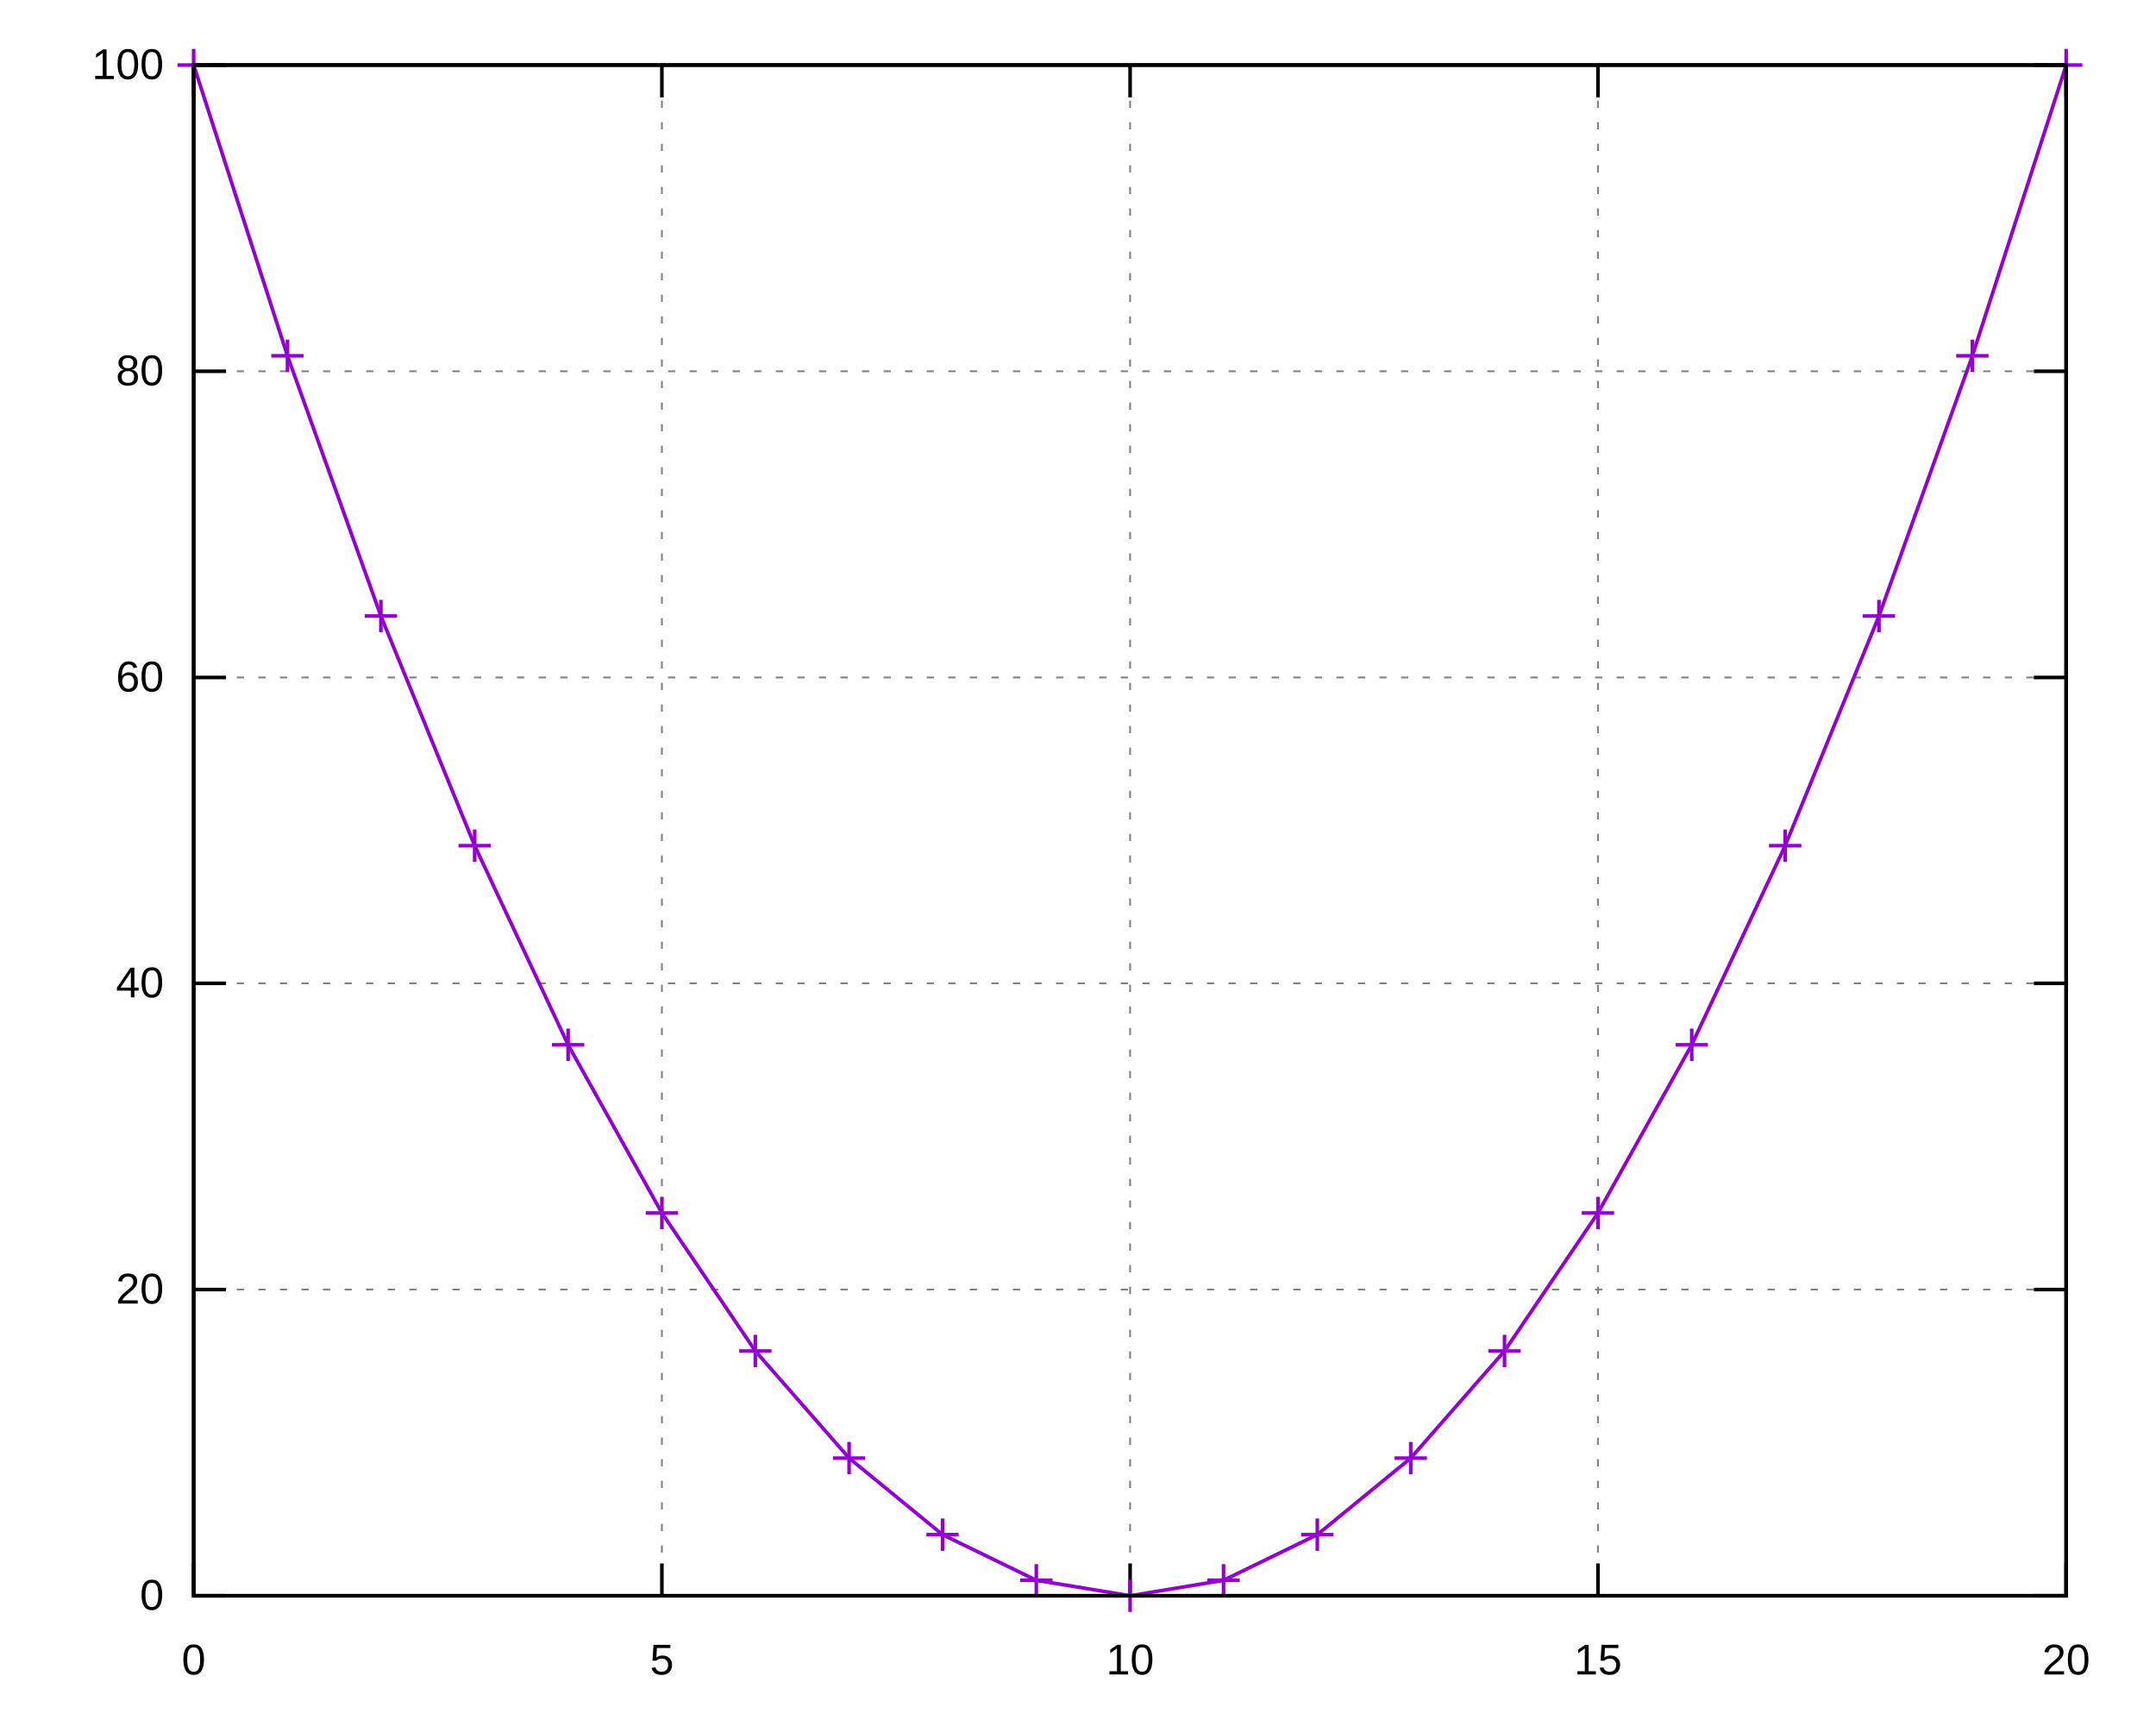
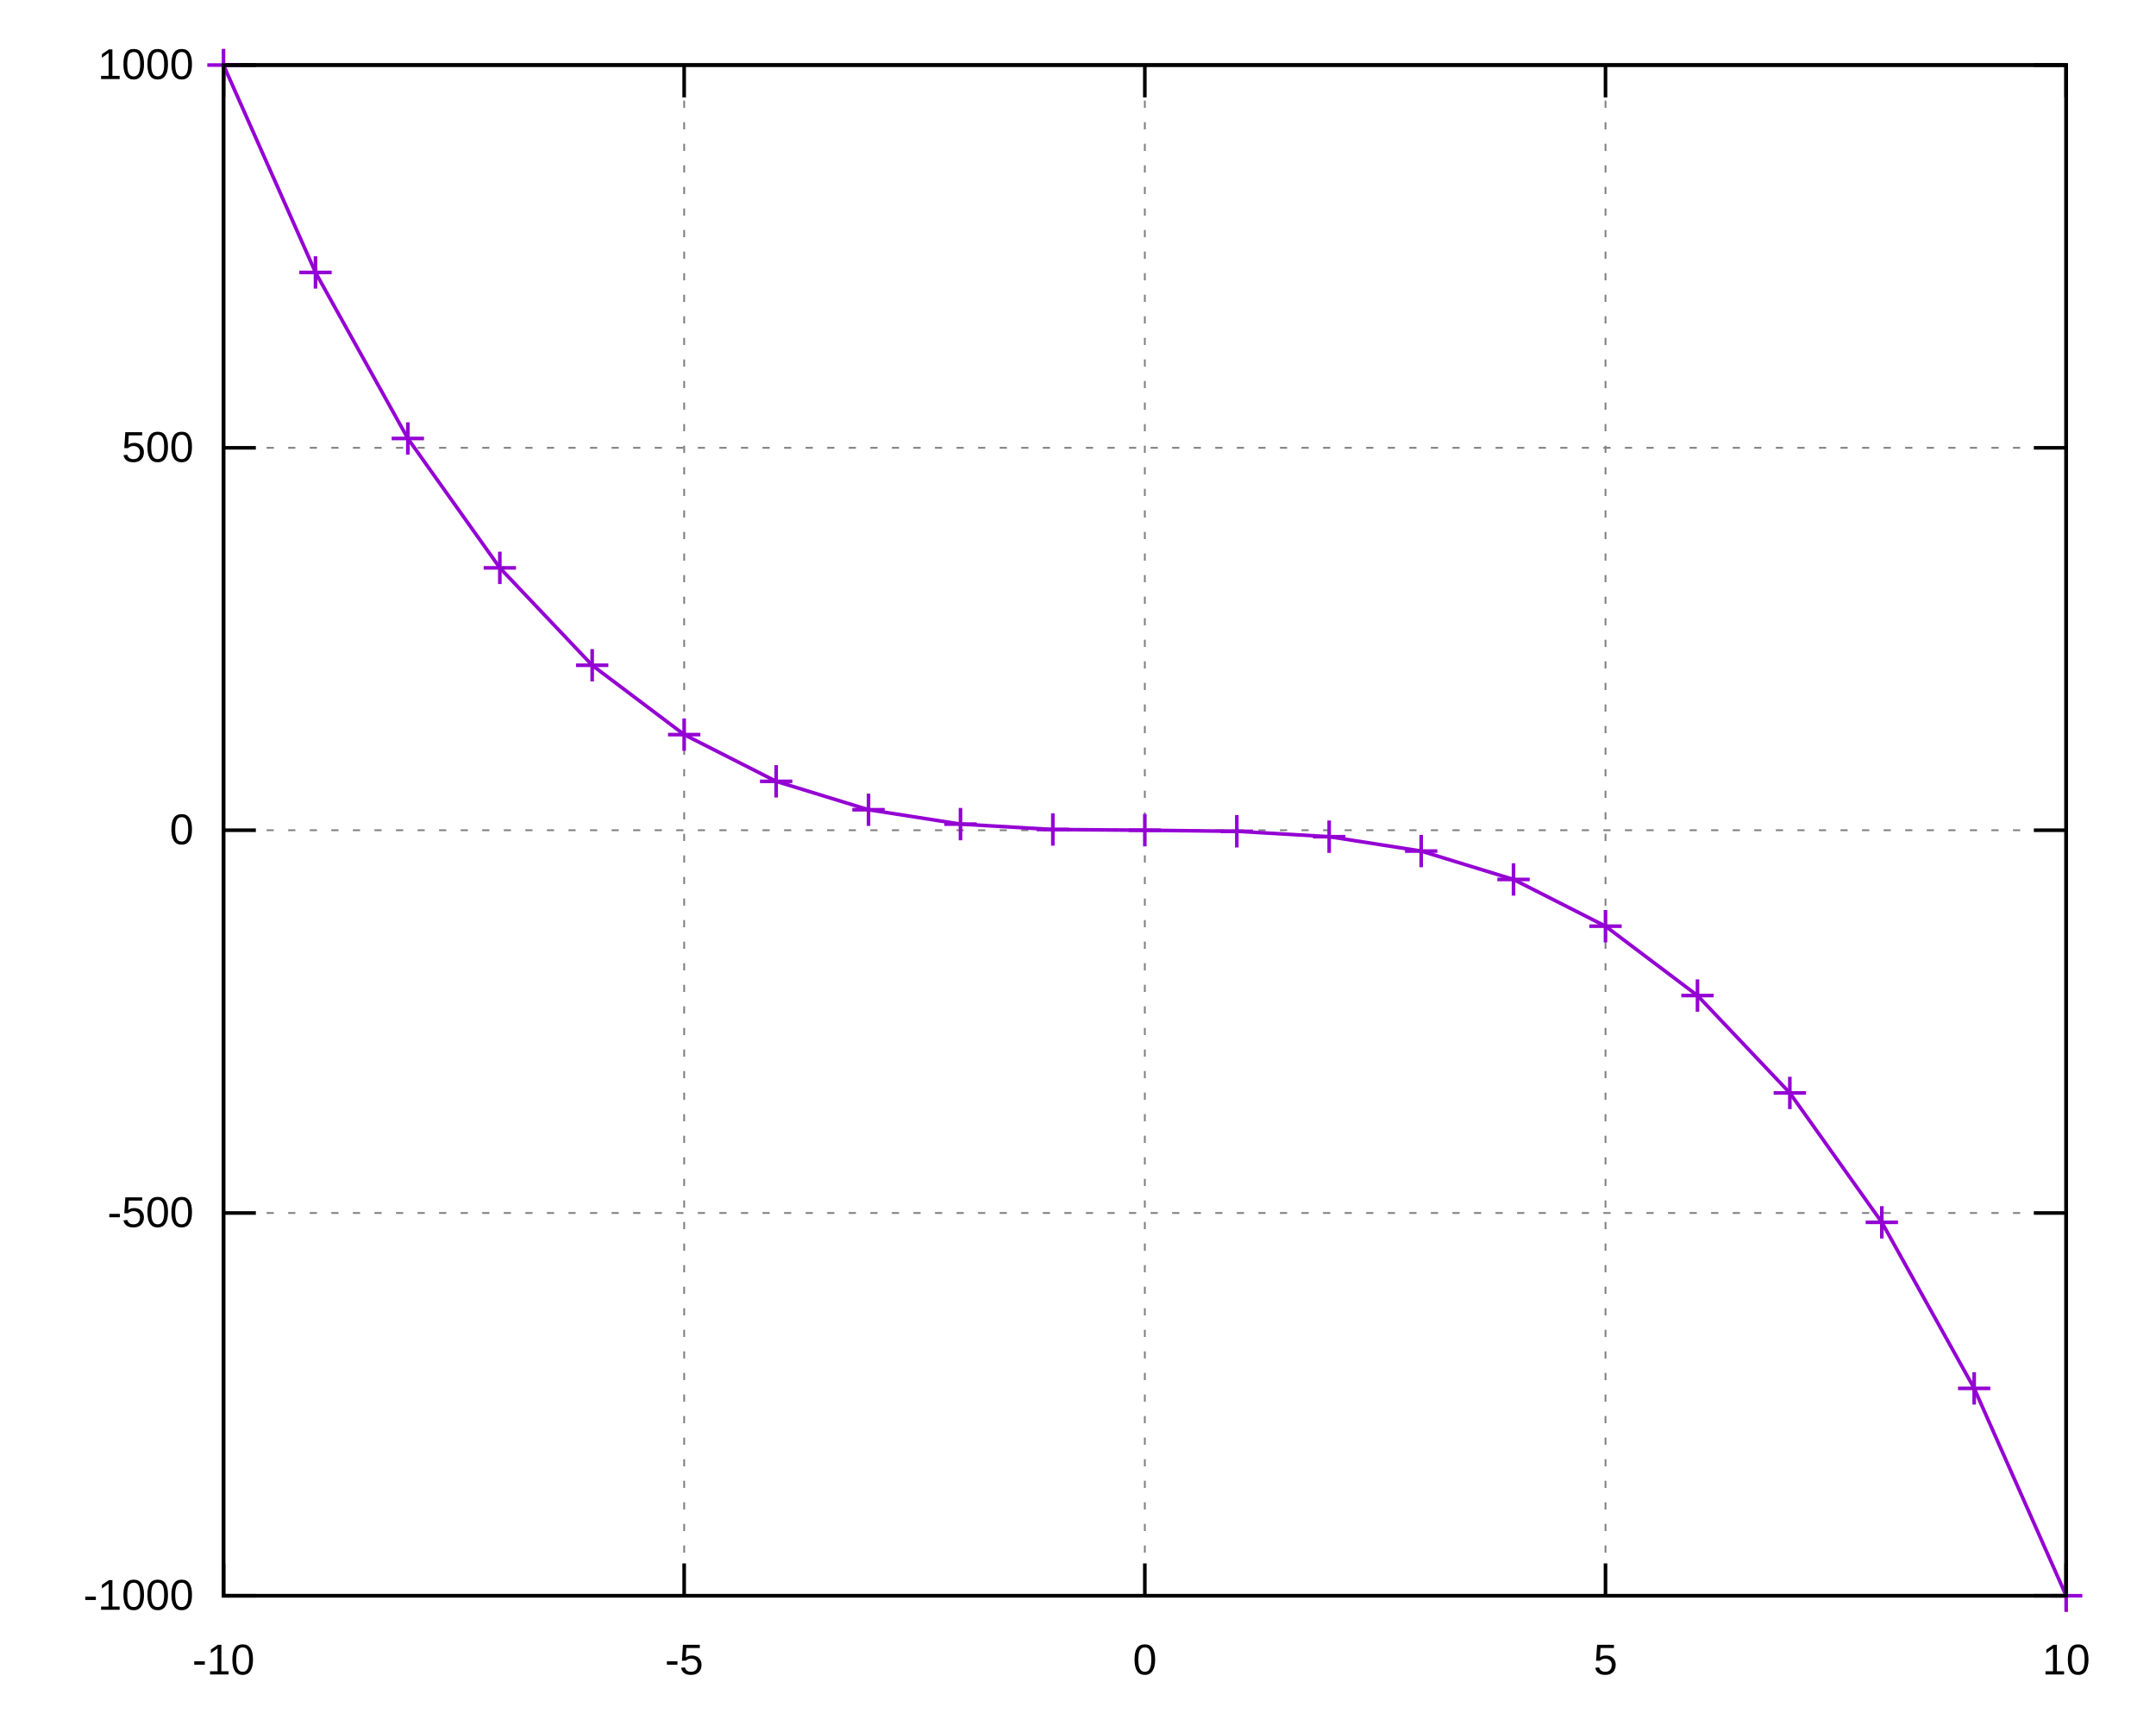
<svg xmlns="http://www.w3.org/2000/svg" xmlns:xlink="http://www.w3.org/1999/xlink" width="600" height="480" viewBox="0 0 600 480">
  <g id="gnuplot_canvas">
    <rect x="0" y="0" width="600" height="480" fill="none" />
    <defs>
      <circle id="gpDot" r="0.5" stroke-width="0.5" stroke="currentColor" />
      <path id="gpPt0" stroke-width="0.222" stroke="currentColor" d="M-1,0 h2 M0,-1 v2" />
      <path id="gpPt1" stroke-width="0.222" stroke="currentColor" d="M-1,-1 L1,1 M1,-1 L-1,1" />
      <path id="gpPt2" stroke-width="0.222" stroke="currentColor" d="M-1,0 L1,0 M0,-1 L0,1 M-1,-1 L1,1 M-1,1 L1,-1" />
      <rect id="gpPt3" stroke-width="0.222" stroke="currentColor" x="-1" y="-1" width="2" height="2" />
      <rect id="gpPt4" stroke-width="0.222" stroke="currentColor" fill="currentColor" x="-1" y="-1" width="2" height="2" />
      <circle id="gpPt5" stroke-width="0.222" stroke="currentColor" cx="0" cy="0" r="1" />
      <use xlink:href="#gpPt5" id="gpPt6" fill="currentColor" stroke="none" />
      <path id="gpPt7" stroke-width="0.222" stroke="currentColor" d="M0,-1.33 L-1.33,0.67 L1.33,0.67 z" />
      <use xlink:href="#gpPt7" id="gpPt8" fill="currentColor" stroke="none" />
      <use xlink:href="#gpPt7" id="gpPt9" stroke="currentColor" transform="rotate(180)" />
      <use xlink:href="#gpPt9" id="gpPt10" fill="currentColor" stroke="none" />
      <use xlink:href="#gpPt3" id="gpPt11" stroke="currentColor" transform="rotate(45)" />
      <use xlink:href="#gpPt11" id="gpPt12" fill="currentColor" stroke="none" />
      <path id="gpPt13" stroke-width="0.222" stroke="currentColor" d="M0,1.330 L1.265,0.411 L0.782,-1.067 L-0.782,-1.076 L-1.265,0.411 z" />
      <use xlink:href="#gpPt13" id="gpPt14" fill="currentColor" stroke="none" />
      <filter id="textbox" filterUnits="objectBoundingBox" x="0" y="0" height="1" width="1">
        <feFlood flood-color="white" flood-opacity="1" result="bgnd" />
        <feComposite in="SourceGraphic" in2="bgnd" operator="atop" />
      </filter>
      <filter id="greybox" filterUnits="objectBoundingBox" x="0" y="0" height="1" width="1">
        <feFlood flood-color="lightgrey" flood-opacity="1" result="grey" />
        <feComposite in="SourceGraphic" in2="grey" operator="atop" />
      </filter>
    </defs>
    <g fill="none" color="white" stroke="black" stroke-width="1.00" stroke-linecap="butt" stroke-linejoin="miter">
</g>
    <g fill="none" color="black" stroke="currentColor" stroke-width="1.00" stroke-linecap="butt" stroke-linejoin="miter">
</g>
    <g fill="none" color="black" stroke="black" stroke-width="0.50" stroke-linecap="butt" stroke-linejoin="miter">
</g>
    <g fill="none" color="gray" stroke="currentColor" stroke-width="0.50" stroke-linecap="butt" stroke-linejoin="miter">
-       <path stroke="gray" stroke-dasharray="2,4" class="gridline" d="M53.9,444.0 L575.0,444.0  " />
-     </g>
-     <g fill="none" color="gray" stroke="gray" stroke-width="1.00" stroke-linecap="butt" stroke-linejoin="miter">
- </g>
-     <g fill="none" color="black" stroke="currentColor" stroke-width="1.00" stroke-linecap="butt" stroke-linejoin="miter">
-       <path stroke="black" d="M53.9,444.0 L62.9,444.0 M575.0,444.0 L566.0,444.0  " />
-       <g transform="translate(45.6,447.9)" stroke="none" fill="black" font-family="Arial" font-size="12.00" text-anchor="end">
+       <path stroke="gray" stroke-dasharray="2,4" class="gridline" d="M62.2,444.0 L575.0,444.0  " />
+     </g>
+     <g fill="none" color="gray" stroke="gray" stroke-width="1.00" stroke-linecap="butt" stroke-linejoin="miter">
+ </g>
+     <g fill="none" color="black" stroke="currentColor" stroke-width="1.00" stroke-linecap="butt" stroke-linejoin="miter">
+       <path stroke="black" d="M62.2,444.0 L71.2,444.0 M575.0,444.0 L566.0,444.0  " />
+       <g transform="translate(53.9,447.9)" stroke="none" fill="black" font-family="Arial" font-size="12.00" text-anchor="end">
+         <text>-1000</text>
+       </g>
+     </g>
+     <g fill="none" color="black" stroke="currentColor" stroke-width="1.00" stroke-linecap="butt" stroke-linejoin="miter">
+ </g>
+     <g fill="none" color="black" stroke="black" stroke-width="0.50" stroke-linecap="butt" stroke-linejoin="miter">
+ </g>
+     <g fill="none" color="gray" stroke="currentColor" stroke-width="0.50" stroke-linecap="butt" stroke-linejoin="miter">
+       <path stroke="gray" stroke-dasharray="2,4" class="gridline" d="M62.2,337.5 L575.0,337.5  " />
+     </g>
+     <g fill="none" color="gray" stroke="gray" stroke-width="1.00" stroke-linecap="butt" stroke-linejoin="miter">
+ </g>
+     <g fill="none" color="black" stroke="currentColor" stroke-width="1.00" stroke-linecap="butt" stroke-linejoin="miter">
+       <path stroke="black" d="M62.2,337.5 L71.2,337.5 M575.0,337.5 L566.0,337.5  " />
+       <g transform="translate(53.9,341.4)" stroke="none" fill="black" font-family="Arial" font-size="12.00" text-anchor="end">
+         <text>-500</text>
+       </g>
+     </g>
+     <g fill="none" color="black" stroke="currentColor" stroke-width="1.00" stroke-linecap="butt" stroke-linejoin="miter">
+ </g>
+     <g fill="none" color="black" stroke="black" stroke-width="0.50" stroke-linecap="butt" stroke-linejoin="miter">
+ </g>
+     <g fill="none" color="gray" stroke="currentColor" stroke-width="0.50" stroke-linecap="butt" stroke-linejoin="miter">
+       <path stroke="gray" stroke-dasharray="2,4" class="gridline" d="M62.2,231.0 L575.0,231.0  " />
+     </g>
+     <g fill="none" color="gray" stroke="gray" stroke-width="1.00" stroke-linecap="butt" stroke-linejoin="miter">
+ </g>
+     <g fill="none" color="black" stroke="currentColor" stroke-width="1.00" stroke-linecap="butt" stroke-linejoin="miter">
+       <path stroke="black" d="M62.2,231.0 L71.2,231.0 M575.0,231.0 L566.0,231.0  " />
+       <g transform="translate(53.9,234.9)" stroke="none" fill="black" font-family="Arial" font-size="12.00" text-anchor="end">
        <text> 0</text>
      </g>
    </g>
    <g fill="none" color="black" stroke="currentColor" stroke-width="1.00" stroke-linecap="butt" stroke-linejoin="miter">
</g>
    <g fill="none" color="black" stroke="black" stroke-width="0.50" stroke-linecap="butt" stroke-linejoin="miter">
</g>
    <g fill="none" color="gray" stroke="currentColor" stroke-width="0.50" stroke-linecap="butt" stroke-linejoin="miter">
-       <path stroke="gray" stroke-dasharray="2,4" class="gridline" d="M53.9,358.8 L575.0,358.8  " />
-     </g>
-     <g fill="none" color="gray" stroke="gray" stroke-width="1.00" stroke-linecap="butt" stroke-linejoin="miter">
- </g>
-     <g fill="none" color="black" stroke="currentColor" stroke-width="1.00" stroke-linecap="butt" stroke-linejoin="miter">
-       <path stroke="black" d="M53.9,358.8 L62.9,358.8 M575.0,358.8 L566.0,358.8  " />
-       <g transform="translate(45.6,362.7)" stroke="none" fill="black" font-family="Arial" font-size="12.00" text-anchor="end">
-         <text> 20</text>
-       </g>
-     </g>
-     <g fill="none" color="black" stroke="currentColor" stroke-width="1.00" stroke-linecap="butt" stroke-linejoin="miter">
- </g>
-     <g fill="none" color="black" stroke="black" stroke-width="0.50" stroke-linecap="butt" stroke-linejoin="miter">
- </g>
-     <g fill="none" color="gray" stroke="currentColor" stroke-width="0.50" stroke-linecap="butt" stroke-linejoin="miter">
-       <path stroke="gray" stroke-dasharray="2,4" class="gridline" d="M53.9,273.6 L575.0,273.6  " />
-     </g>
-     <g fill="none" color="gray" stroke="gray" stroke-width="1.00" stroke-linecap="butt" stroke-linejoin="miter">
- </g>
-     <g fill="none" color="black" stroke="currentColor" stroke-width="1.00" stroke-linecap="butt" stroke-linejoin="miter">
-       <path stroke="black" d="M53.9,273.6 L62.9,273.6 M575.0,273.6 L566.0,273.6  " />
-       <g transform="translate(45.6,277.5)" stroke="none" fill="black" font-family="Arial" font-size="12.00" text-anchor="end">
-         <text> 40</text>
-       </g>
-     </g>
-     <g fill="none" color="black" stroke="currentColor" stroke-width="1.00" stroke-linecap="butt" stroke-linejoin="miter">
- </g>
-     <g fill="none" color="black" stroke="black" stroke-width="0.50" stroke-linecap="butt" stroke-linejoin="miter">
- </g>
-     <g fill="none" color="gray" stroke="currentColor" stroke-width="0.50" stroke-linecap="butt" stroke-linejoin="miter">
-       <path stroke="gray" stroke-dasharray="2,4" class="gridline" d="M53.9,188.5 L575.0,188.5  " />
-     </g>
-     <g fill="none" color="gray" stroke="gray" stroke-width="1.00" stroke-linecap="butt" stroke-linejoin="miter">
- </g>
-     <g fill="none" color="black" stroke="currentColor" stroke-width="1.00" stroke-linecap="butt" stroke-linejoin="miter">
-       <path stroke="black" d="M53.9,188.5 L62.9,188.5 M575.0,188.5 L566.0,188.5  " />
-       <g transform="translate(45.6,192.4)" stroke="none" fill="black" font-family="Arial" font-size="12.00" text-anchor="end">
-         <text> 60</text>
-       </g>
-     </g>
-     <g fill="none" color="black" stroke="currentColor" stroke-width="1.00" stroke-linecap="butt" stroke-linejoin="miter">
- </g>
-     <g fill="none" color="black" stroke="black" stroke-width="0.50" stroke-linecap="butt" stroke-linejoin="miter">
- </g>
-     <g fill="none" color="gray" stroke="currentColor" stroke-width="0.50" stroke-linecap="butt" stroke-linejoin="miter">
-       <path stroke="gray" stroke-dasharray="2,4" class="gridline" d="M53.9,103.3 L575.0,103.3  " />
-     </g>
-     <g fill="none" color="gray" stroke="gray" stroke-width="1.00" stroke-linecap="butt" stroke-linejoin="miter">
- </g>
-     <g fill="none" color="black" stroke="currentColor" stroke-width="1.00" stroke-linecap="butt" stroke-linejoin="miter">
-       <path stroke="black" d="M53.9,103.3 L62.9,103.3 M575.0,103.3 L566.0,103.3  " />
-       <g transform="translate(45.6,107.2)" stroke="none" fill="black" font-family="Arial" font-size="12.00" text-anchor="end">
-         <text> 80</text>
-       </g>
-     </g>
-     <g fill="none" color="black" stroke="currentColor" stroke-width="1.00" stroke-linecap="butt" stroke-linejoin="miter">
- </g>
-     <g fill="none" color="black" stroke="black" stroke-width="0.50" stroke-linecap="butt" stroke-linejoin="miter">
- </g>
-     <g fill="none" color="gray" stroke="currentColor" stroke-width="0.50" stroke-linecap="butt" stroke-linejoin="miter">
-       <path stroke="gray" stroke-dasharray="2,4" class="gridline" d="M53.9,18.1 L575.0,18.1  " />
-     </g>
-     <g fill="none" color="gray" stroke="gray" stroke-width="1.00" stroke-linecap="butt" stroke-linejoin="miter">
- </g>
-     <g fill="none" color="black" stroke="currentColor" stroke-width="1.00" stroke-linecap="butt" stroke-linejoin="miter">
-       <path stroke="black" d="M53.9,18.1 L62.9,18.1 M575.0,18.1 L566.0,18.1  " />
-       <g transform="translate(45.6,22.0)" stroke="none" fill="black" font-family="Arial" font-size="12.00" text-anchor="end">
-         <text> 100</text>
-       </g>
-     </g>
-     <g fill="none" color="black" stroke="currentColor" stroke-width="1.00" stroke-linecap="butt" stroke-linejoin="miter">
- </g>
-     <g fill="none" color="black" stroke="black" stroke-width="0.50" stroke-linecap="butt" stroke-linejoin="miter">
- </g>
-     <g fill="none" color="gray" stroke="currentColor" stroke-width="0.50" stroke-linecap="butt" stroke-linejoin="miter">
-       <path stroke="gray" stroke-dasharray="2,4" class="gridline" d="M53.9,444.0 L53.9,18.1  " />
-     </g>
-     <g fill="none" color="gray" stroke="gray" stroke-width="1.00" stroke-linecap="butt" stroke-linejoin="miter">
- </g>
-     <g fill="none" color="black" stroke="currentColor" stroke-width="1.00" stroke-linecap="butt" stroke-linejoin="miter">
-       <path stroke="black" d="M53.9,444.0 L53.9,435.0 M53.9,18.1 L53.9,27.1  " />
-       <g transform="translate(53.9,465.9)" stroke="none" fill="black" font-family="Arial" font-size="12.00" text-anchor="middle">
+       <path stroke="gray" stroke-dasharray="2,4" class="gridline" d="M62.2,124.6 L575.0,124.6  " />
+     </g>
+     <g fill="none" color="gray" stroke="gray" stroke-width="1.00" stroke-linecap="butt" stroke-linejoin="miter">
+ </g>
+     <g fill="none" color="black" stroke="currentColor" stroke-width="1.00" stroke-linecap="butt" stroke-linejoin="miter">
+       <path stroke="black" d="M62.2,124.6 L71.2,124.6 M575.0,124.6 L566.0,124.6  " />
+       <g transform="translate(53.9,128.5)" stroke="none" fill="black" font-family="Arial" font-size="12.00" text-anchor="end">
+         <text> 500</text>
+       </g>
+     </g>
+     <g fill="none" color="black" stroke="currentColor" stroke-width="1.00" stroke-linecap="butt" stroke-linejoin="miter">
+ </g>
+     <g fill="none" color="black" stroke="black" stroke-width="0.50" stroke-linecap="butt" stroke-linejoin="miter">
+ </g>
+     <g fill="none" color="gray" stroke="currentColor" stroke-width="0.50" stroke-linecap="butt" stroke-linejoin="miter">
+       <path stroke="gray" stroke-dasharray="2,4" class="gridline" d="M62.2,18.1 L575.0,18.1  " />
+     </g>
+     <g fill="none" color="gray" stroke="gray" stroke-width="1.00" stroke-linecap="butt" stroke-linejoin="miter">
+ </g>
+     <g fill="none" color="black" stroke="currentColor" stroke-width="1.00" stroke-linecap="butt" stroke-linejoin="miter">
+       <path stroke="black" d="M62.2,18.1 L71.2,18.1 M575.0,18.1 L566.0,18.1  " />
+       <g transform="translate(53.9,22.0)" stroke="none" fill="black" font-family="Arial" font-size="12.00" text-anchor="end">
+         <text> 1000</text>
+       </g>
+     </g>
+     <g fill="none" color="black" stroke="currentColor" stroke-width="1.00" stroke-linecap="butt" stroke-linejoin="miter">
+ </g>
+     <g fill="none" color="black" stroke="black" stroke-width="0.50" stroke-linecap="butt" stroke-linejoin="miter">
+ </g>
+     <g fill="none" color="gray" stroke="currentColor" stroke-width="0.50" stroke-linecap="butt" stroke-linejoin="miter">
+       <path stroke="gray" stroke-dasharray="2,4" class="gridline" d="M62.2,444.0 L62.2,18.1  " />
+     </g>
+     <g fill="none" color="gray" stroke="gray" stroke-width="1.00" stroke-linecap="butt" stroke-linejoin="miter">
+ </g>
+     <g fill="none" color="black" stroke="currentColor" stroke-width="1.00" stroke-linecap="butt" stroke-linejoin="miter">
+       <path stroke="black" d="M62.2,444.0 L62.2,435.0 M62.2,18.1 L62.2,27.1  " />
+       <g transform="translate(62.2,465.9)" stroke="none" fill="black" font-family="Arial" font-size="12.00" text-anchor="middle">
+         <text>-10</text>
+       </g>
+     </g>
+     <g fill="none" color="black" stroke="currentColor" stroke-width="1.00" stroke-linecap="butt" stroke-linejoin="miter">
+ </g>
+     <g fill="none" color="black" stroke="black" stroke-width="0.50" stroke-linecap="butt" stroke-linejoin="miter">
+ </g>
+     <g fill="none" color="gray" stroke="currentColor" stroke-width="0.50" stroke-linecap="butt" stroke-linejoin="miter">
+       <path stroke="gray" stroke-dasharray="2,4" class="gridline" d="M190.4,444.0 L190.4,18.1  " />
+     </g>
+     <g fill="none" color="gray" stroke="gray" stroke-width="1.00" stroke-linecap="butt" stroke-linejoin="miter">
+ </g>
+     <g fill="none" color="black" stroke="currentColor" stroke-width="1.00" stroke-linecap="butt" stroke-linejoin="miter">
+       <path stroke="black" d="M190.4,444.0 L190.4,435.0 M190.4,18.1 L190.4,27.1  " />
+       <g transform="translate(190.4,465.9)" stroke="none" fill="black" font-family="Arial" font-size="12.00" text-anchor="middle">
+         <text>-5</text>
+       </g>
+     </g>
+     <g fill="none" color="black" stroke="currentColor" stroke-width="1.00" stroke-linecap="butt" stroke-linejoin="miter">
+ </g>
+     <g fill="none" color="black" stroke="black" stroke-width="0.50" stroke-linecap="butt" stroke-linejoin="miter">
+ </g>
+     <g fill="none" color="gray" stroke="currentColor" stroke-width="0.50" stroke-linecap="butt" stroke-linejoin="miter">
+       <path stroke="gray" stroke-dasharray="2,4" class="gridline" d="M318.6,444.0 L318.6,18.1  " />
+     </g>
+     <g fill="none" color="gray" stroke="gray" stroke-width="1.00" stroke-linecap="butt" stroke-linejoin="miter">
+ </g>
+     <g fill="none" color="black" stroke="currentColor" stroke-width="1.00" stroke-linecap="butt" stroke-linejoin="miter">
+       <path stroke="black" d="M318.6,444.0 L318.6,435.0 M318.6,18.1 L318.6,27.1  " />
+       <g transform="translate(318.6,465.9)" stroke="none" fill="black" font-family="Arial" font-size="12.00" text-anchor="middle">
        <text> 0</text>
      </g>
    </g>
    <g fill="none" color="black" stroke="currentColor" stroke-width="1.00" stroke-linecap="butt" stroke-linejoin="miter">
</g>
    <g fill="none" color="black" stroke="black" stroke-width="0.50" stroke-linecap="butt" stroke-linejoin="miter">
</g>
    <g fill="none" color="gray" stroke="currentColor" stroke-width="0.50" stroke-linecap="butt" stroke-linejoin="miter">
-       <path stroke="gray" stroke-dasharray="2,4" class="gridline" d="M184.2,444.0 L184.2,18.1  " />
-     </g>
-     <g fill="none" color="gray" stroke="gray" stroke-width="1.00" stroke-linecap="butt" stroke-linejoin="miter">
- </g>
-     <g fill="none" color="black" stroke="currentColor" stroke-width="1.00" stroke-linecap="butt" stroke-linejoin="miter">
-       <path stroke="black" d="M184.2,444.0 L184.2,435.0 M184.2,18.1 L184.2,27.1  " />
-       <g transform="translate(184.2,465.9)" stroke="none" fill="black" font-family="Arial" font-size="12.00" text-anchor="middle">
+       <path stroke="gray" stroke-dasharray="2,4" class="gridline" d="M446.8,444.0 L446.8,18.1  " />
+     </g>
+     <g fill="none" color="gray" stroke="gray" stroke-width="1.00" stroke-linecap="butt" stroke-linejoin="miter">
+ </g>
+     <g fill="none" color="black" stroke="currentColor" stroke-width="1.00" stroke-linecap="butt" stroke-linejoin="miter">
+       <path stroke="black" d="M446.8,444.0 L446.8,435.0 M446.8,18.1 L446.8,27.1  " />
+       <g transform="translate(446.8,465.9)" stroke="none" fill="black" font-family="Arial" font-size="12.00" text-anchor="middle">
        <text> 5</text>
-       </g>
-     </g>
-     <g fill="none" color="black" stroke="currentColor" stroke-width="1.00" stroke-linecap="butt" stroke-linejoin="miter">
- </g>
-     <g fill="none" color="black" stroke="black" stroke-width="0.50" stroke-linecap="butt" stroke-linejoin="miter">
- </g>
-     <g fill="none" color="gray" stroke="currentColor" stroke-width="0.50" stroke-linecap="butt" stroke-linejoin="miter">
-       <path stroke="gray" stroke-dasharray="2,4" class="gridline" d="M314.5,444.0 L314.5,18.1  " />
-     </g>
-     <g fill="none" color="gray" stroke="gray" stroke-width="1.00" stroke-linecap="butt" stroke-linejoin="miter">
- </g>
-     <g fill="none" color="black" stroke="currentColor" stroke-width="1.00" stroke-linecap="butt" stroke-linejoin="miter">
-       <path stroke="black" d="M314.5,444.0 L314.5,435.0 M314.5,18.1 L314.5,27.1  " />
-       <g transform="translate(314.5,465.9)" stroke="none" fill="black" font-family="Arial" font-size="12.00" text-anchor="middle">
-         <text> 10</text>
-       </g>
-     </g>
-     <g fill="none" color="black" stroke="currentColor" stroke-width="1.00" stroke-linecap="butt" stroke-linejoin="miter">
- </g>
-     <g fill="none" color="black" stroke="black" stroke-width="0.50" stroke-linecap="butt" stroke-linejoin="miter">
- </g>
-     <g fill="none" color="gray" stroke="currentColor" stroke-width="0.50" stroke-linecap="butt" stroke-linejoin="miter">
-       <path stroke="gray" stroke-dasharray="2,4" class="gridline" d="M444.7,444.0 L444.7,18.1  " />
-     </g>
-     <g fill="none" color="gray" stroke="gray" stroke-width="1.00" stroke-linecap="butt" stroke-linejoin="miter">
- </g>
-     <g fill="none" color="black" stroke="currentColor" stroke-width="1.00" stroke-linecap="butt" stroke-linejoin="miter">
-       <path stroke="black" d="M444.7,444.0 L444.7,435.0 M444.7,18.1 L444.7,27.1  " />
-       <g transform="translate(444.7,465.9)" stroke="none" fill="black" font-family="Arial" font-size="12.00" text-anchor="middle">
-         <text> 15</text>
      </g>
    </g>
    <g fill="none" color="black" stroke="currentColor" stroke-width="1.00" stroke-linecap="butt" stroke-linejoin="miter">
</g>
    <g fill="none" color="black" stroke="black" stroke-width="0.50" stroke-linecap="butt" stroke-linejoin="miter">
</g>
    <g fill="none" color="gray" stroke="currentColor" stroke-width="0.50" stroke-linecap="butt" stroke-linejoin="miter">
      <path stroke="gray" stroke-dasharray="2,4" class="gridline" d="M575.0,444.0 L575.0,18.1  " />
    </g>
    <g fill="none" color="gray" stroke="gray" stroke-width="1.00" stroke-linecap="butt" stroke-linejoin="miter">
</g>
    <g fill="none" color="black" stroke="currentColor" stroke-width="1.00" stroke-linecap="butt" stroke-linejoin="miter">
      <path stroke="black" d="M575.0,444.0 L575.0,435.0 M575.0,18.1 L575.0,27.1  " />
      <g transform="translate(575.0,465.9)" stroke="none" fill="black" font-family="Arial" font-size="12.00" text-anchor="middle">
-         <text> 20</text>
-       </g>
-     </g>
-     <g fill="none" color="black" stroke="currentColor" stroke-width="1.00" stroke-linecap="butt" stroke-linejoin="miter">
- </g>
-     <g fill="none" color="black" stroke="currentColor" stroke-width="1.00" stroke-linecap="butt" stroke-linejoin="miter">
-       <path stroke="black" d="M53.9,18.1 L53.9,444.0 L575.0,444.0 L575.0,18.1 L53.9,18.1 Z  " />
+         <text> 10</text>
+       </g>
+     </g>
+     <g fill="none" color="black" stroke="currentColor" stroke-width="1.00" stroke-linecap="butt" stroke-linejoin="miter">
+ </g>
+     <g fill="none" color="black" stroke="currentColor" stroke-width="1.00" stroke-linecap="butt" stroke-linejoin="miter">
+       <path stroke="black" d="M62.2,18.1 L62.2,444.0 L575.0,444.0 L575.0,18.1 L62.2,18.1 Z  " />
    </g>
    <g fill="none" color="black" stroke="currentColor" stroke-width="1.00" stroke-linecap="butt" stroke-linejoin="miter">
</g>
    <g id="gnuplot_plot_1">
      <g fill="none" color="black" stroke="currentColor" stroke-width="1.00" stroke-linecap="butt" stroke-linejoin="miter">
-         <path stroke="rgb(148,   0, 211)" d="M53.9,18.1 L80.0,99.0 L106.0,171.4 L132.1,235.3 L158.1,290.7 L184.2,337.5 L210.2,375.9 L236.3,405.7   L262.3,427.0 L288.4,439.7 L314.5,444.0 L340.5,439.7 L366.6,427.0 L392.6,405.7 L418.7,375.9 L444.7,337.5   L470.8,290.7 L496.8,235.3 L522.9,171.4 L548.9,99.0 L575.0,18.1  " />
-         <use xlink:href="#gpPt0" transform="translate(53.9,18.1) scale(4.50)" color="rgb(148,   0, 211)" />
-         <use xlink:href="#gpPt0" transform="translate(80.0,99.0) scale(4.50)" color="rgb(148,   0, 211)" />
-         <use xlink:href="#gpPt0" transform="translate(106.0,171.4) scale(4.50)" color="rgb(148,   0, 211)" />
-         <use xlink:href="#gpPt0" transform="translate(132.1,235.3) scale(4.50)" color="rgb(148,   0, 211)" />
-         <use xlink:href="#gpPt0" transform="translate(158.1,290.7) scale(4.50)" color="rgb(148,   0, 211)" />
-         <use xlink:href="#gpPt0" transform="translate(184.2,337.5) scale(4.50)" color="rgb(148,   0, 211)" />
-         <use xlink:href="#gpPt0" transform="translate(210.2,375.9) scale(4.50)" color="rgb(148,   0, 211)" />
-         <use xlink:href="#gpPt0" transform="translate(236.3,405.7) scale(4.50)" color="rgb(148,   0, 211)" />
-         <use xlink:href="#gpPt0" transform="translate(262.3,427.0) scale(4.50)" color="rgb(148,   0, 211)" />
-         <use xlink:href="#gpPt0" transform="translate(288.4,439.7) scale(4.50)" color="rgb(148,   0, 211)" />
-         <use xlink:href="#gpPt0" transform="translate(314.5,444.0) scale(4.50)" color="rgb(148,   0, 211)" />
-         <use xlink:href="#gpPt0" transform="translate(340.5,439.7) scale(4.50)" color="rgb(148,   0, 211)" />
-         <use xlink:href="#gpPt0" transform="translate(366.6,427.0) scale(4.50)" color="rgb(148,   0, 211)" />
-         <use xlink:href="#gpPt0" transform="translate(392.6,405.7) scale(4.50)" color="rgb(148,   0, 211)" />
-         <use xlink:href="#gpPt0" transform="translate(418.7,375.9) scale(4.50)" color="rgb(148,   0, 211)" />
-         <use xlink:href="#gpPt0" transform="translate(444.7,337.5) scale(4.50)" color="rgb(148,   0, 211)" />
-         <use xlink:href="#gpPt0" transform="translate(470.8,290.7) scale(4.50)" color="rgb(148,   0, 211)" />
-         <use xlink:href="#gpPt0" transform="translate(496.8,235.3) scale(4.50)" color="rgb(148,   0, 211)" />
-         <use xlink:href="#gpPt0" transform="translate(522.9,171.4) scale(4.50)" color="rgb(148,   0, 211)" />
-         <use xlink:href="#gpPt0" transform="translate(548.9,99.0) scale(4.50)" color="rgb(148,   0, 211)" />
-         <use xlink:href="#gpPt0" transform="translate(575.0,18.1) scale(4.50)" color="rgb(148,   0, 211)" />
+         <path stroke="rgb(148,   0, 211)" d="M575.0,444.0 L549.4,386.3 L523.7,340.1 L498.1,304.1 L472.4,277.0 L446.8,257.7 L421.2,244.7 L395.5,236.8   L369.9,232.8 L344.2,231.3 L318.6,231.0 L293.0,230.8 L267.3,229.3 L241.7,225.3 L216.0,217.4 L190.4,204.4   L164.8,185.1 L139.1,158.0 L113.5,122.0 L87.8,75.8 L62.2,18.1  " />
+         <use xlink:href="#gpPt0" transform="translate(575.0,444.0) scale(4.50)" color="rgb(148,   0, 211)" />
+         <use xlink:href="#gpPt0" transform="translate(549.4,386.3) scale(4.50)" color="rgb(148,   0, 211)" />
+         <use xlink:href="#gpPt0" transform="translate(523.7,340.1) scale(4.50)" color="rgb(148,   0, 211)" />
+         <use xlink:href="#gpPt0" transform="translate(498.1,304.1) scale(4.50)" color="rgb(148,   0, 211)" />
+         <use xlink:href="#gpPt0" transform="translate(472.4,277.0) scale(4.50)" color="rgb(148,   0, 211)" />
+         <use xlink:href="#gpPt0" transform="translate(446.8,257.7) scale(4.50)" color="rgb(148,   0, 211)" />
+         <use xlink:href="#gpPt0" transform="translate(421.2,244.7) scale(4.50)" color="rgb(148,   0, 211)" />
+         <use xlink:href="#gpPt0" transform="translate(395.5,236.8) scale(4.50)" color="rgb(148,   0, 211)" />
+         <use xlink:href="#gpPt0" transform="translate(369.9,232.8) scale(4.50)" color="rgb(148,   0, 211)" />
+         <use xlink:href="#gpPt0" transform="translate(344.2,231.3) scale(4.50)" color="rgb(148,   0, 211)" />
+         <use xlink:href="#gpPt0" transform="translate(318.6,231.0) scale(4.50)" color="rgb(148,   0, 211)" />
+         <use xlink:href="#gpPt0" transform="translate(293.0,230.8) scale(4.50)" color="rgb(148,   0, 211)" />
+         <use xlink:href="#gpPt0" transform="translate(267.3,229.3) scale(4.50)" color="rgb(148,   0, 211)" />
+         <use xlink:href="#gpPt0" transform="translate(241.7,225.3) scale(4.50)" color="rgb(148,   0, 211)" />
+         <use xlink:href="#gpPt0" transform="translate(216.0,217.4) scale(4.50)" color="rgb(148,   0, 211)" />
+         <use xlink:href="#gpPt0" transform="translate(190.4,204.4) scale(4.50)" color="rgb(148,   0, 211)" />
+         <use xlink:href="#gpPt0" transform="translate(164.8,185.1) scale(4.50)" color="rgb(148,   0, 211)" />
+         <use xlink:href="#gpPt0" transform="translate(139.1,158.0) scale(4.50)" color="rgb(148,   0, 211)" />
+         <use xlink:href="#gpPt0" transform="translate(113.5,122.0) scale(4.50)" color="rgb(148,   0, 211)" />
+         <use xlink:href="#gpPt0" transform="translate(87.8,75.8) scale(4.50)" color="rgb(148,   0, 211)" />
+         <use xlink:href="#gpPt0" transform="translate(62.2,18.1) scale(4.50)" color="rgb(148,   0, 211)" />
      </g>
    </g>
    <g fill="none" color="white" stroke="rgb(148,   0, 211)" stroke-width="2.00" stroke-linecap="butt" stroke-linejoin="miter">
</g>
    <g fill="none" color="black" stroke="currentColor" stroke-width="2.00" stroke-linecap="butt" stroke-linejoin="miter">
</g>
    <g fill="none" color="black" stroke="black" stroke-width="1.00" stroke-linecap="butt" stroke-linejoin="miter">
</g>
    <g fill="none" color="black" stroke="currentColor" stroke-width="1.00" stroke-linecap="butt" stroke-linejoin="miter">
-       <path stroke="black" d="M53.9,18.1 L53.9,444.0 L575.0,444.0 L575.0,18.1 L53.9,18.1 Z  " />
+       <path stroke="black" d="M62.2,18.1 L62.2,444.0 L575.0,444.0 L575.0,18.1 L62.2,18.1 Z  " />
    </g>
    <g fill="none" color="black" stroke="currentColor" stroke-width="1.00" stroke-linecap="butt" stroke-linejoin="miter">
</g>
  </g>
</svg>
